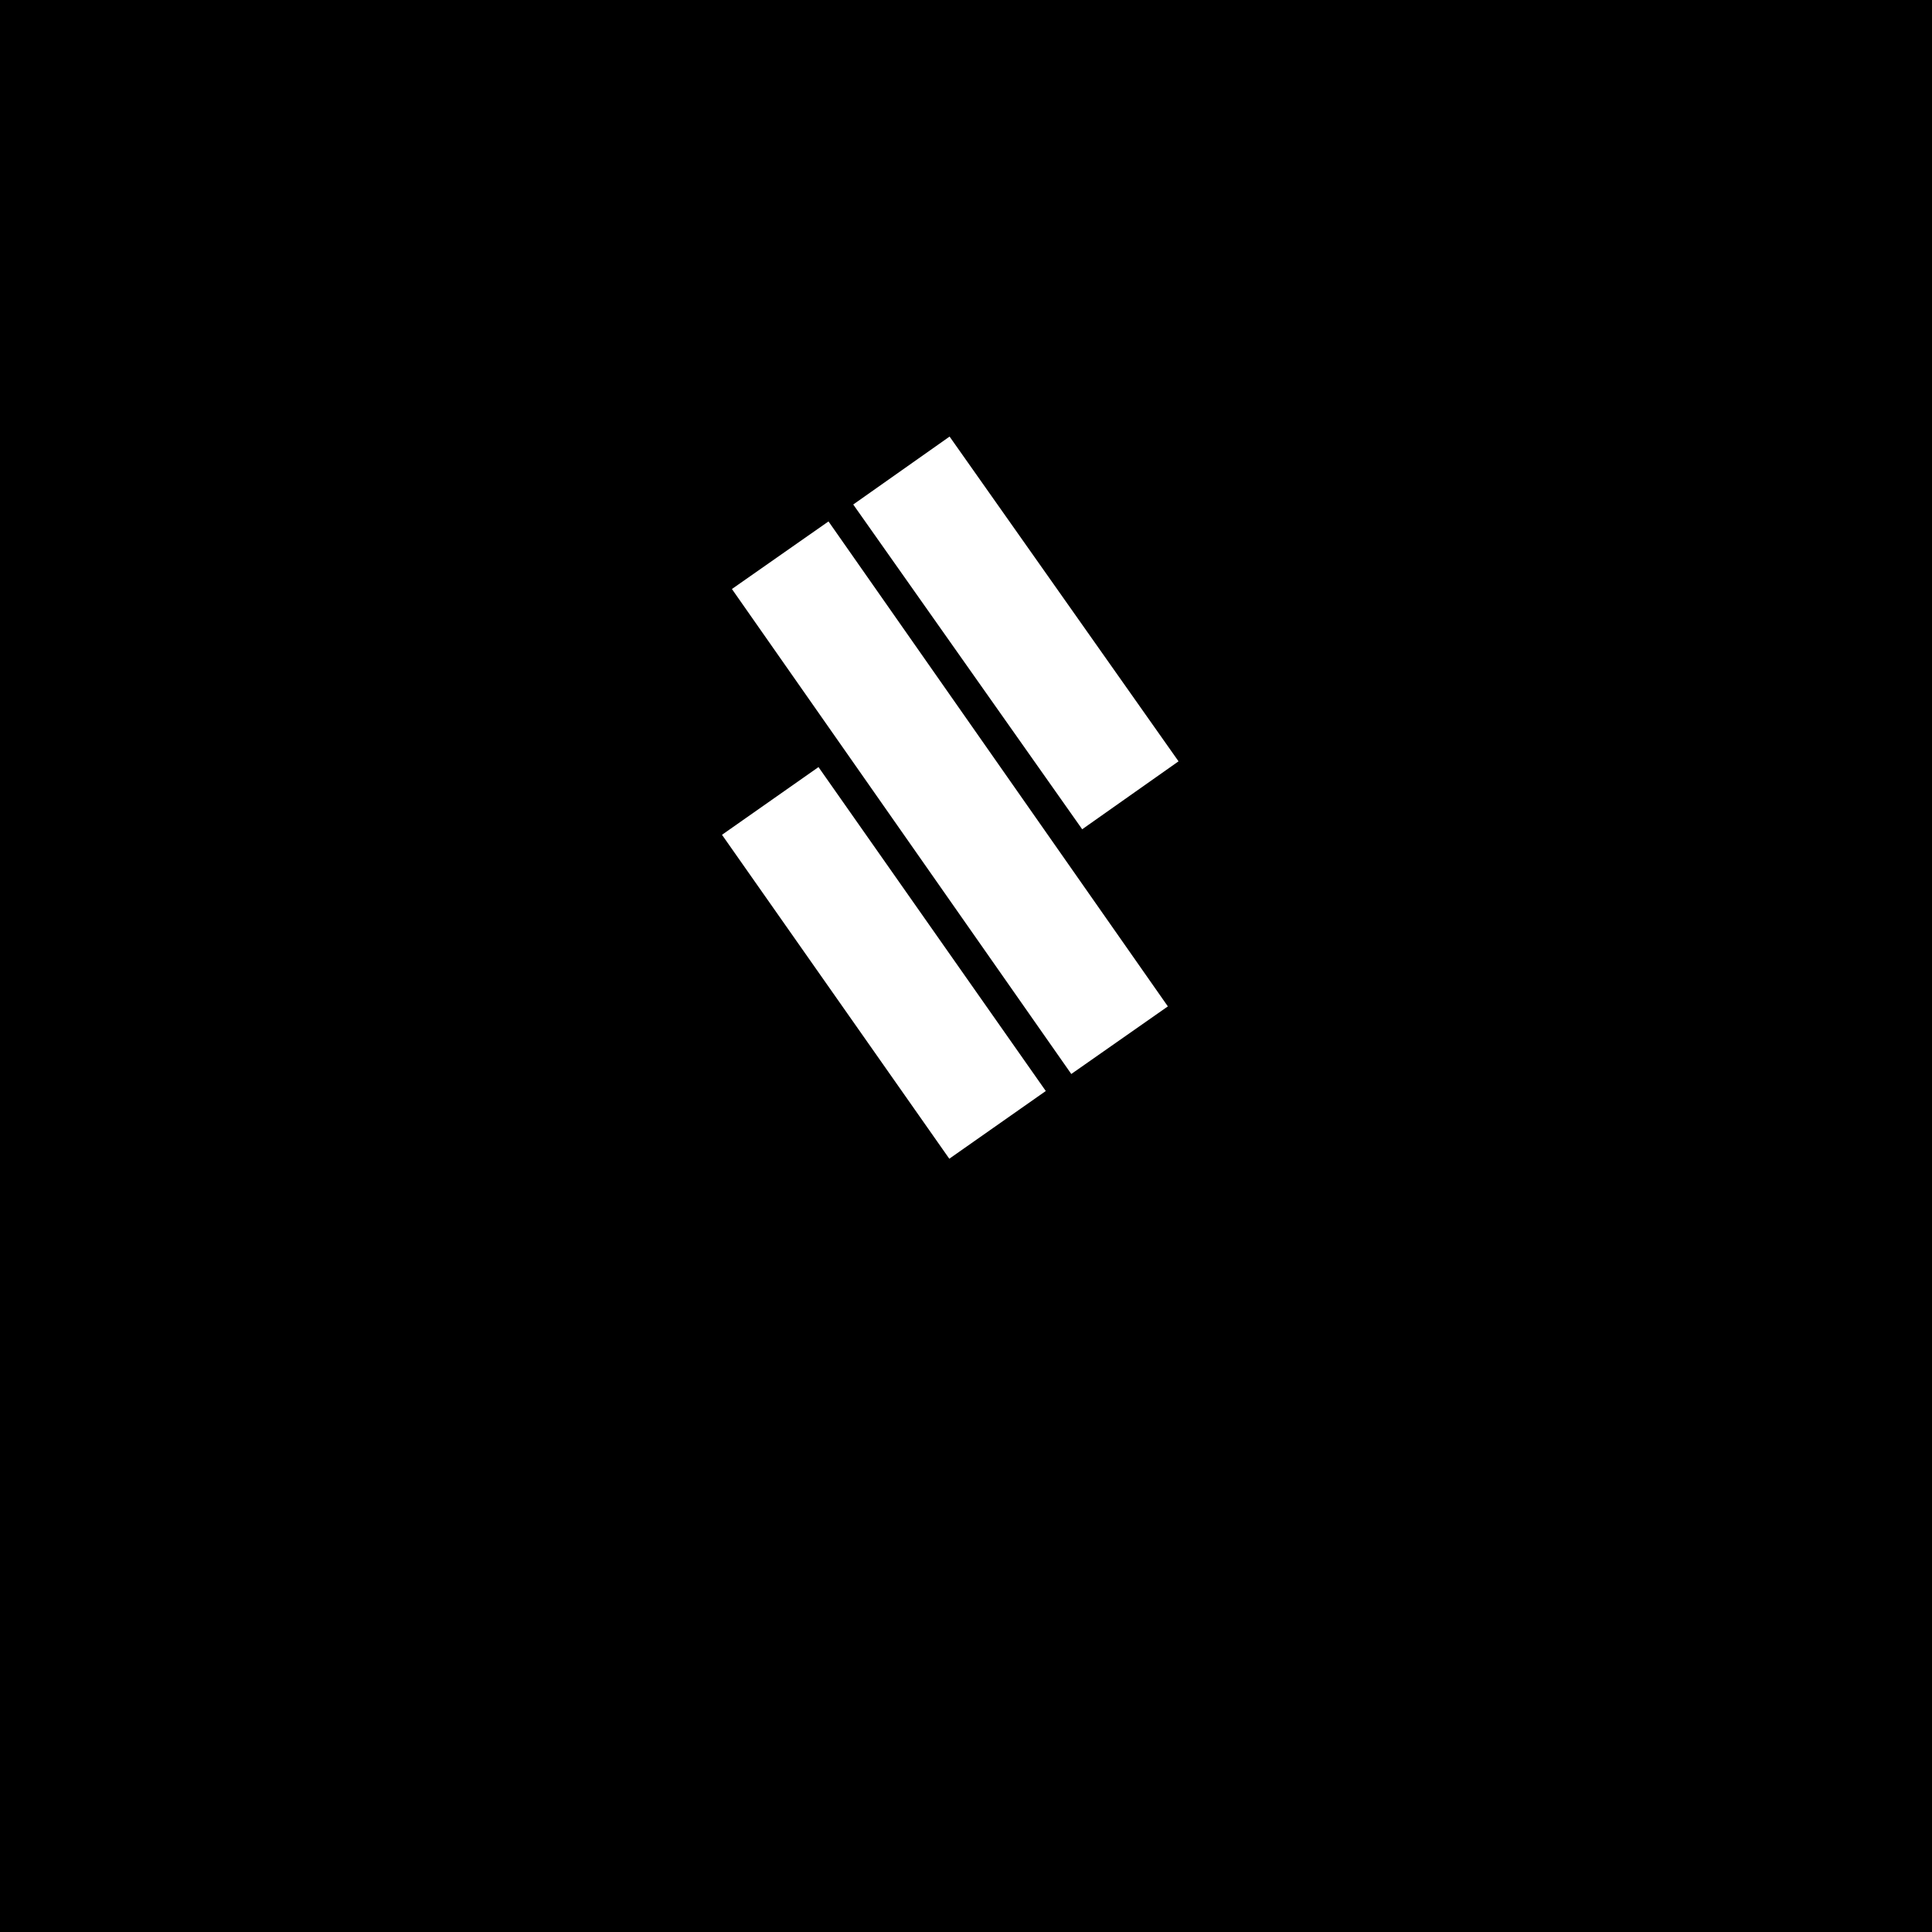
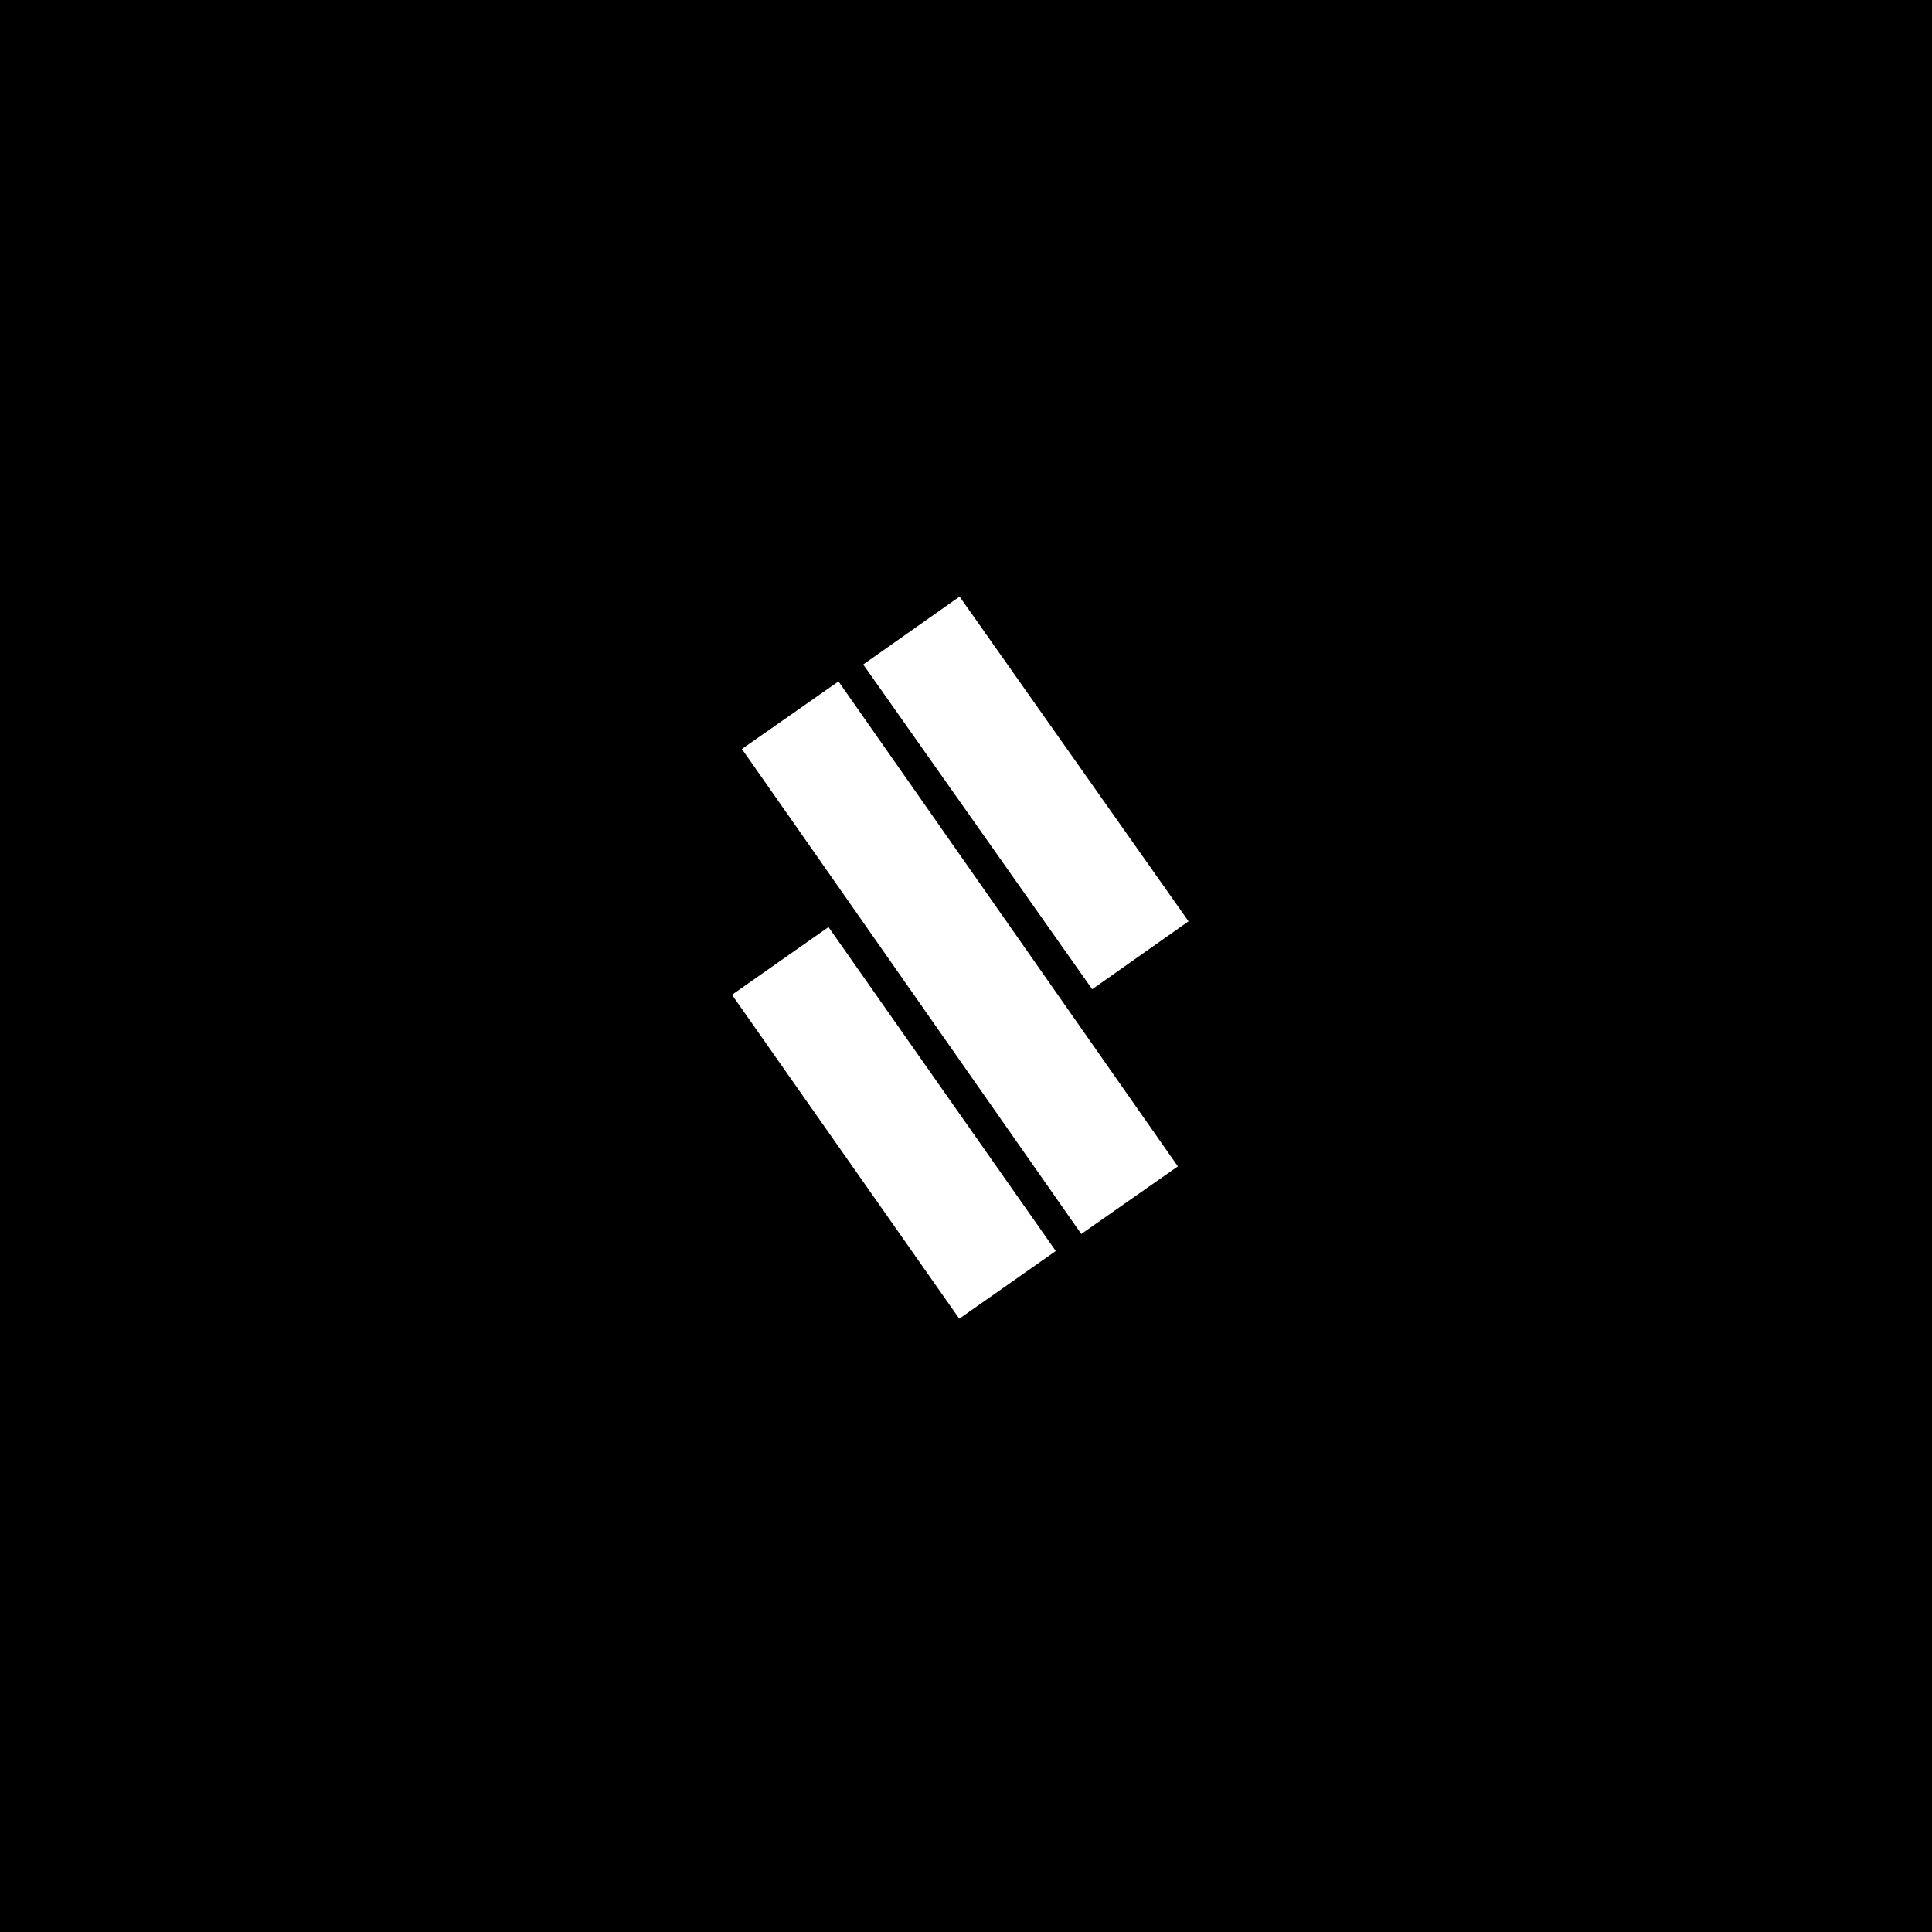
<svg xmlns="http://www.w3.org/2000/svg" viewBox="0 0 1024 1024" width="1024" height="1024">
  <rect width="1024" height="1024" fill="#000000" />
-   <g transform="translate(384 238) scale(4.4)" style="color:#FFFFFF">
+   <g transform="translate(389.3 322.8) scale(4.4)" style="color:#FFFFFF">
    <g stroke="currentColor" stroke-width="14.2">
      <line x1="21.31" y1="2.59" x2="48.89" y2="41.71" />
      <line x1="6.71" y1="12.79" x2="47.59" y2="71.21" />
      <line x1="5.51" y1="42.39" x2="32.89" y2="81.41" />
    </g>
  </g>
</svg>
